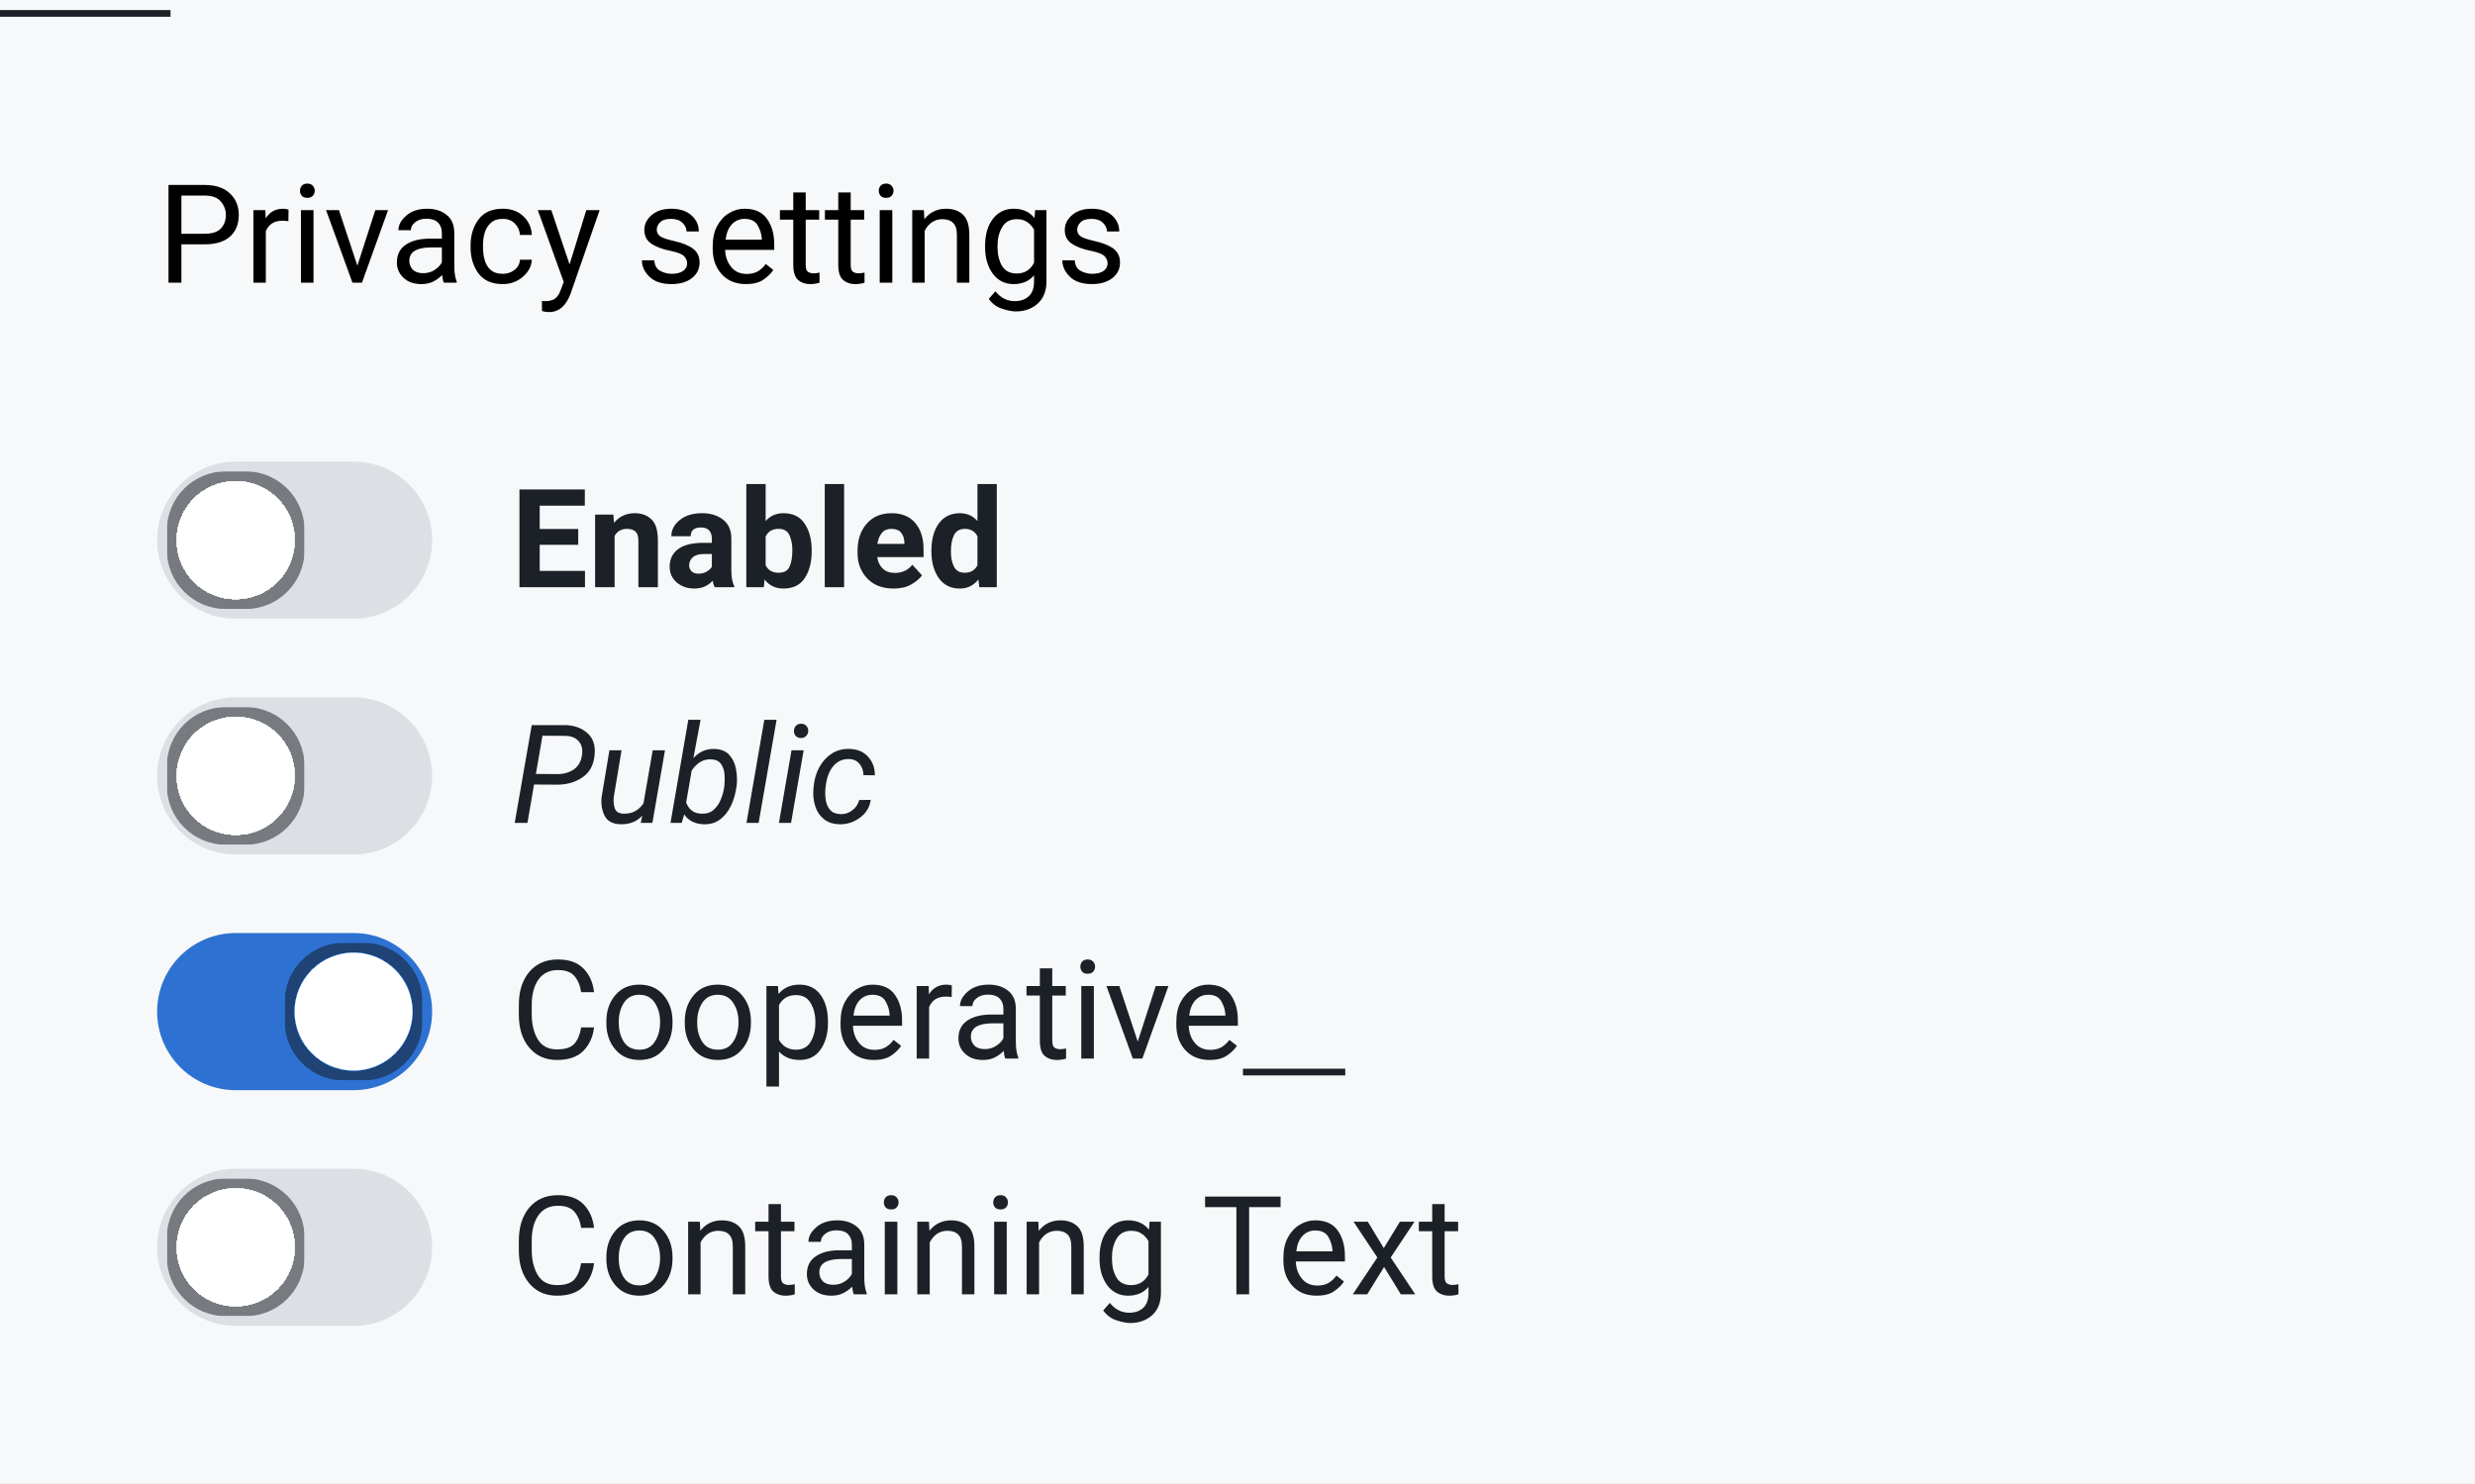
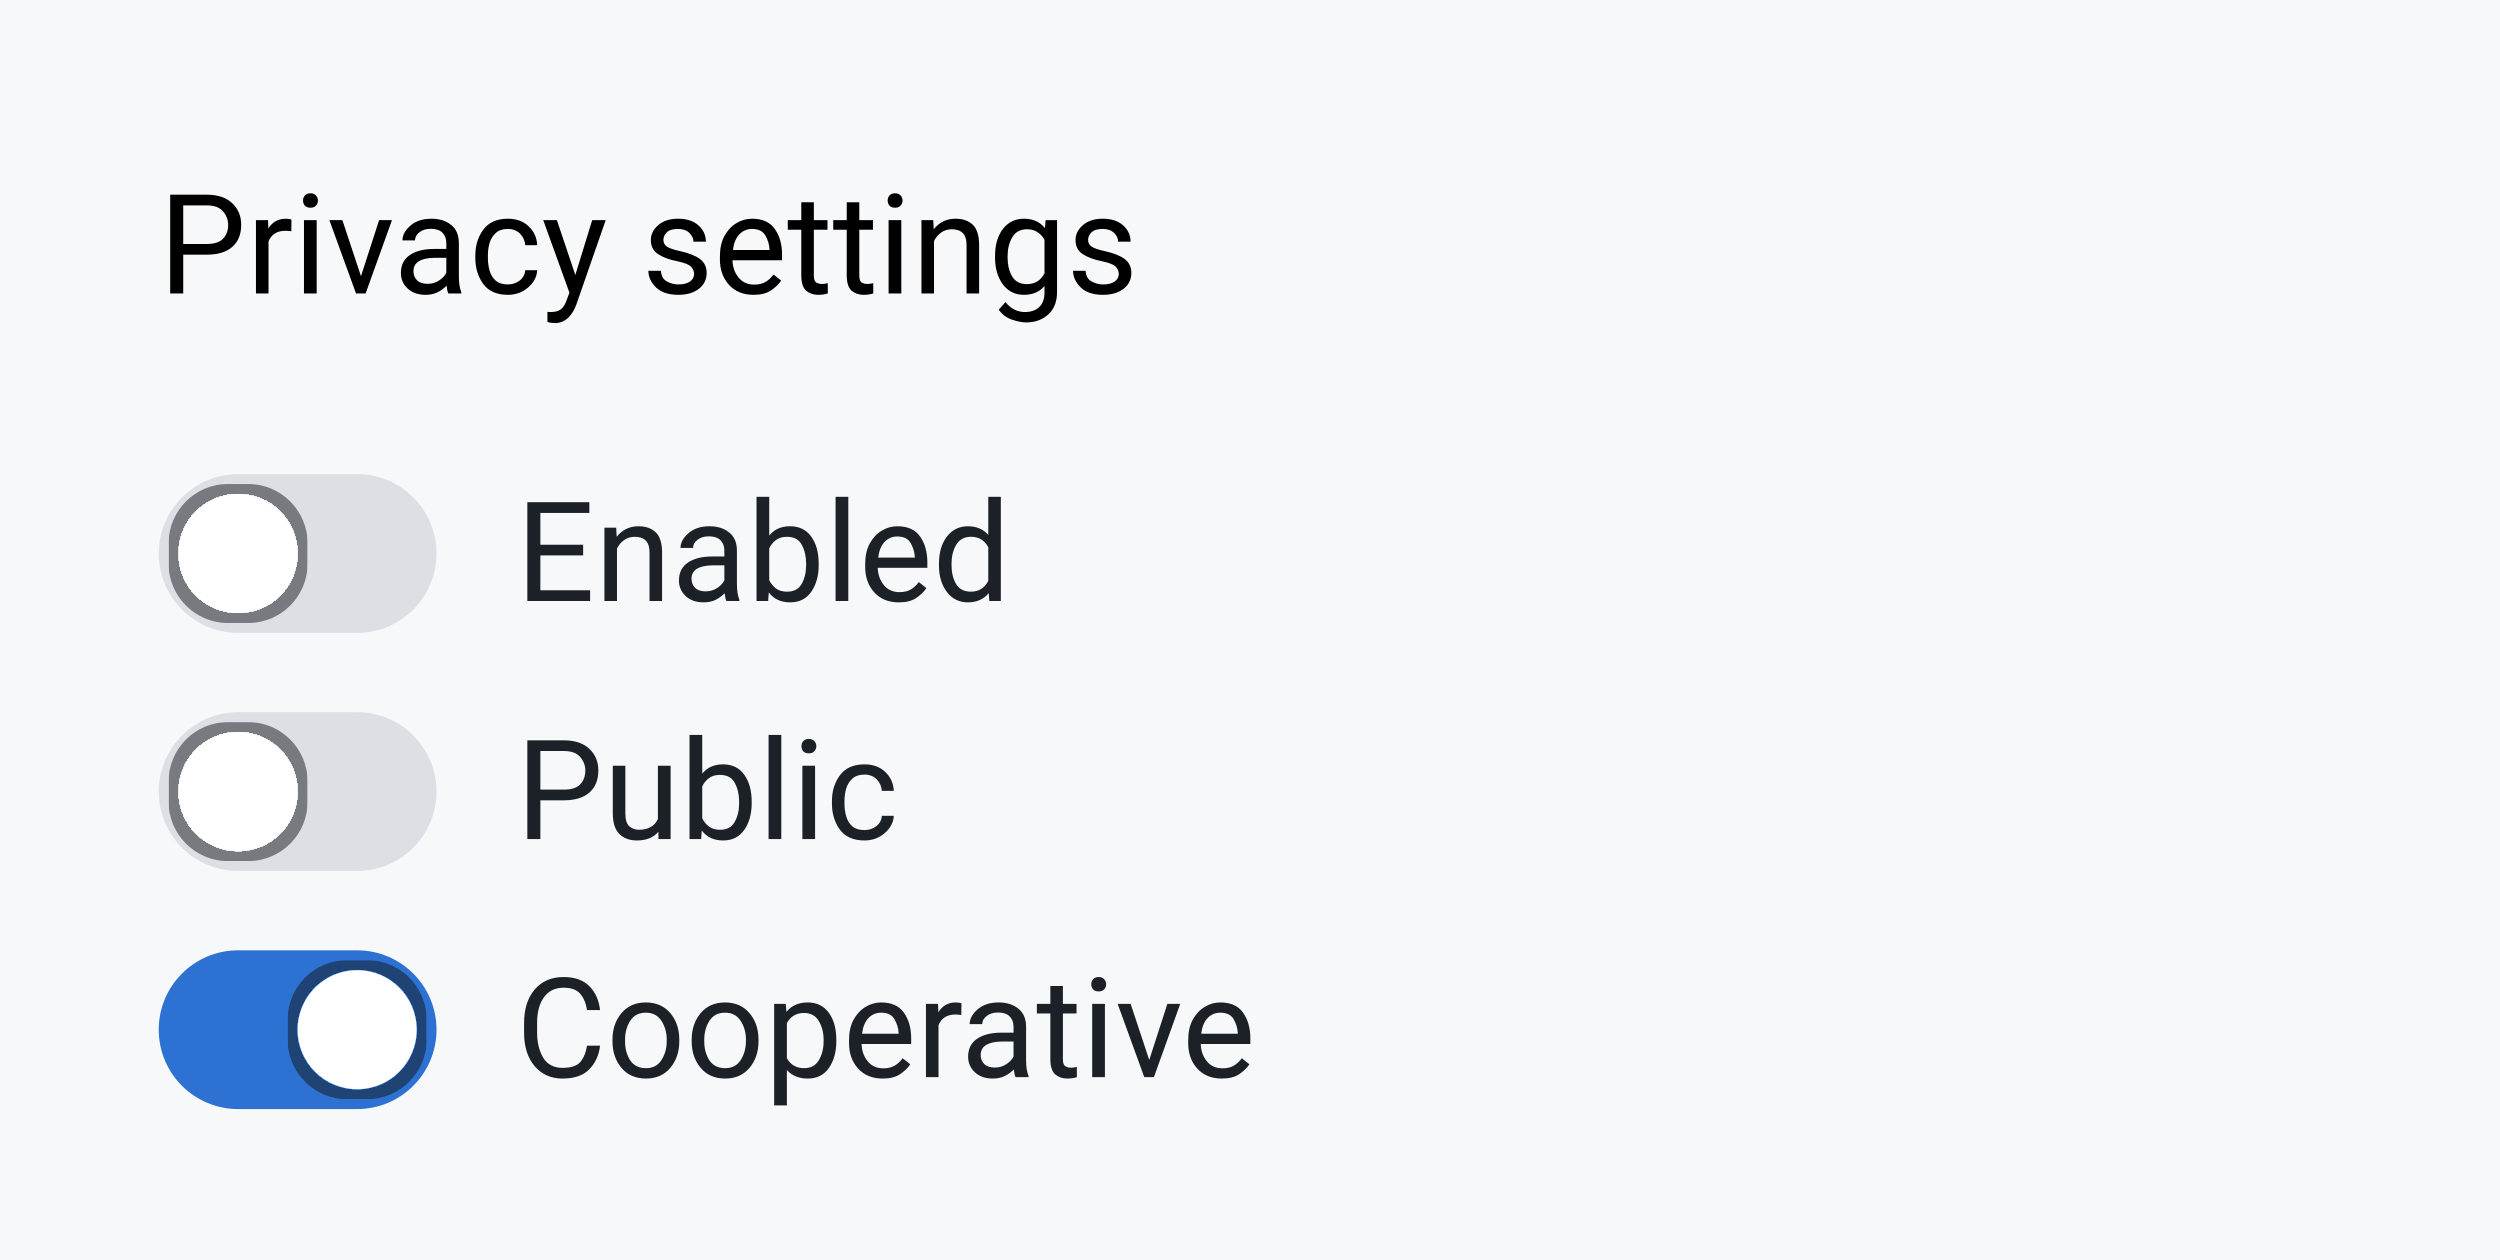
- <svg xmlns="http://www.w3.org/2000/svg" width="252" height="151" viewBox="0 0 252 151" fill="none">
-   <rect width="252" height="151" fill="#F7F8F9" />
+ <svg xmlns="http://www.w3.org/2000/svg" width="252" height="127" viewBox="0 0 252 127" fill="none">
+   <rect width="252" height="127" fill="#F7F8F9" />
  <text fill="black" xml:space="preserve" style="white-space: pre" font-family="Roboto" font-size="14" letter-spacing="0em">
-     <tspan x="16" y="28.785">Privacy settings</tspan>
+     <tspan x="16" y="29.579">Privacy settings</tspan>
  </text>
-   <rect x="16" y="47" width="28" height="16" rx="8" fill="#DCE0E5" />
+   <rect x="16" y="47.793" width="28" height="16" rx="8" fill="#DCE0E5" />
  <g filter="url(#filter0_d_1657_18160)">
-     <rect x="18" y="49" width="12" height="12" rx="6" fill="white" />
-   </g>
-   <text fill="#1C2127" xml:space="preserve" style="white-space: pre" font-family="Roboto" font-size="14" font-weight="600" letter-spacing="0em">
-     <tspan x="52" y="59.785">Enabled</tspan>
-   </text>
-   <rect x="16" y="71" width="28" height="16" rx="8" fill="#DCE0E5" />
-   <g filter="url(#filter1_d_1657_18160)">
-     <rect x="18" y="73" width="12" height="12" rx="6" fill="white" />
-   </g>
-   <text fill="#1C2127" xml:space="preserve" style="white-space: pre" font-family="Roboto" font-size="14" font-style="italic" letter-spacing="0em">
-     <tspan x="52" y="83.785">Public</tspan>
-   </text>
-   <rect x="16" y="95" width="28" height="16" rx="8" fill="#2D72D2" />
-   <g filter="url(#filter2_d_1657_18160)">
-     <rect x="30" y="97" width="12" height="12" rx="6" fill="white" />
-   </g>
-   <text fill="#1C2127" xml:space="preserve" style="white-space: pre" font-family="Roboto" font-size="14" letter-spacing="0em" text-decoration="underline">
-     <tspan x="52" y="107.785">Cooperative</tspan>
-   </text>
-   <rect x="16" y="119" width="28" height="16" rx="8" fill="#DCE0E5" />
-   <g filter="url(#filter3_d_1657_18160)">
-     <rect x="18" y="121" width="12" height="12" rx="6" fill="white" />
+     <rect x="18" y="49.793" width="12" height="12" rx="6" fill="white" />
  </g>
  <text fill="#1C2127" xml:space="preserve" style="white-space: pre" font-family="Roboto" font-size="14" letter-spacing="0em">
-     <tspan x="52" y="131.785">Containing Text</tspan>
+     <tspan x="52" y="60.579">Enabled</tspan>
+   </text>
+   <rect x="16" y="71.793" width="28" height="16" rx="8" fill="#DCE0E5" />
+   <g filter="url(#filter1_d_1657_18160)">
+     <rect x="18" y="73.793" width="12" height="12" rx="6" fill="white" />
+   </g>
+   <text fill="#1C2127" xml:space="preserve" style="white-space: pre" font-family="Roboto" font-size="14" letter-spacing="0em">
+     <tspan x="52" y="84.579">Public</tspan>
+   </text>
+   <rect x="16" y="95.793" width="28" height="16" rx="8" fill="#2D72D2" />
+   <g filter="url(#filter2_d_1657_18160)">
+     <rect x="30" y="97.793" width="12" height="12" rx="6" fill="white" />
+   </g>
+   <text fill="#1C2127" xml:space="preserve" style="white-space: pre" font-family="Roboto" font-size="14" letter-spacing="0em">
+     <tspan x="52" y="108.579">Cooperative</tspan>
  </text>
  <defs>
-     <filter id="filter0_d_1657_18160" x="17" y="48" width="14" height="14" filterUnits="userSpaceOnUse" color-interpolation-filters="sRGB">
+     <filter id="filter0_d_1657_18160" x="17" y="48.793" width="14" height="14" filterUnits="userSpaceOnUse" color-interpolation-filters="sRGB">
      <feFlood flood-opacity="0" result="BackgroundImageFix" />
      <feColorMatrix in="SourceAlpha" type="matrix" values="0 0 0 0 0 0 0 0 0 0 0 0 0 0 0 0 0 0 127 0" result="hardAlpha" />
      <feMorphology radius="1" operator="dilate" in="SourceAlpha" result="effect1_dropShadow_1657_18160" />
      <feOffset />
      <feComposite in2="hardAlpha" operator="out" />
      <feColorMatrix type="matrix" values="0 0 0 0 0.067 0 0 0 0 0.078 0 0 0 0 0.094 0 0 0 0.5 0" />
      <feBlend mode="normal" in2="BackgroundImageFix" result="effect1_dropShadow_1657_18160" />
      <feBlend mode="normal" in="SourceGraphic" in2="effect1_dropShadow_1657_18160" result="shape" />
    </filter>
-     <filter id="filter1_d_1657_18160" x="17" y="72" width="14" height="14" filterUnits="userSpaceOnUse" color-interpolation-filters="sRGB">
+     <filter id="filter1_d_1657_18160" x="17" y="72.793" width="14" height="14" filterUnits="userSpaceOnUse" color-interpolation-filters="sRGB">
      <feFlood flood-opacity="0" result="BackgroundImageFix" />
      <feColorMatrix in="SourceAlpha" type="matrix" values="0 0 0 0 0 0 0 0 0 0 0 0 0 0 0 0 0 0 127 0" result="hardAlpha" />
      <feMorphology radius="1" operator="dilate" in="SourceAlpha" result="effect1_dropShadow_1657_18160" />
      <feOffset />
      <feComposite in2="hardAlpha" operator="out" />
      <feColorMatrix type="matrix" values="0 0 0 0 0.067 0 0 0 0 0.078 0 0 0 0 0.094 0 0 0 0.5 0" />
      <feBlend mode="normal" in2="BackgroundImageFix" result="effect1_dropShadow_1657_18160" />
      <feBlend mode="normal" in="SourceGraphic" in2="effect1_dropShadow_1657_18160" result="shape" />
    </filter>
-     <filter id="filter2_d_1657_18160" x="29" y="96" width="14" height="14" filterUnits="userSpaceOnUse" color-interpolation-filters="sRGB">
-       <feFlood flood-opacity="0" result="BackgroundImageFix" />
-       <feColorMatrix in="SourceAlpha" type="matrix" values="0 0 0 0 0 0 0 0 0 0 0 0 0 0 0 0 0 0 127 0" result="hardAlpha" />
-       <feMorphology radius="1" operator="dilate" in="SourceAlpha" result="effect1_dropShadow_1657_18160" />
-       <feOffset />
-       <feComposite in2="hardAlpha" operator="out" />
-       <feColorMatrix type="matrix" values="0 0 0 0 0.067 0 0 0 0 0.078 0 0 0 0 0.094 0 0 0 0.5 0" />
-       <feBlend mode="normal" in2="BackgroundImageFix" result="effect1_dropShadow_1657_18160" />
-       <feBlend mode="normal" in="SourceGraphic" in2="effect1_dropShadow_1657_18160" result="shape" />
-     </filter>
-     <filter id="filter3_d_1657_18160" x="17" y="120" width="14" height="14" filterUnits="userSpaceOnUse" color-interpolation-filters="sRGB">
+     <filter id="filter2_d_1657_18160" x="29" y="96.793" width="14" height="14" filterUnits="userSpaceOnUse" color-interpolation-filters="sRGB">
      <feFlood flood-opacity="0" result="BackgroundImageFix" />
      <feColorMatrix in="SourceAlpha" type="matrix" values="0 0 0 0 0 0 0 0 0 0 0 0 0 0 0 0 0 0 127 0" result="hardAlpha" />
      <feMorphology radius="1" operator="dilate" in="SourceAlpha" result="effect1_dropShadow_1657_18160" />
      <feOffset />
      <feComposite in2="hardAlpha" operator="out" />
      <feColorMatrix type="matrix" values="0 0 0 0 0.067 0 0 0 0 0.078 0 0 0 0 0.094 0 0 0 0.5 0" />
      <feBlend mode="normal" in2="BackgroundImageFix" result="effect1_dropShadow_1657_18160" />
      <feBlend mode="normal" in="SourceGraphic" in2="effect1_dropShadow_1657_18160" result="shape" />
    </filter>
  </defs>
</svg>
